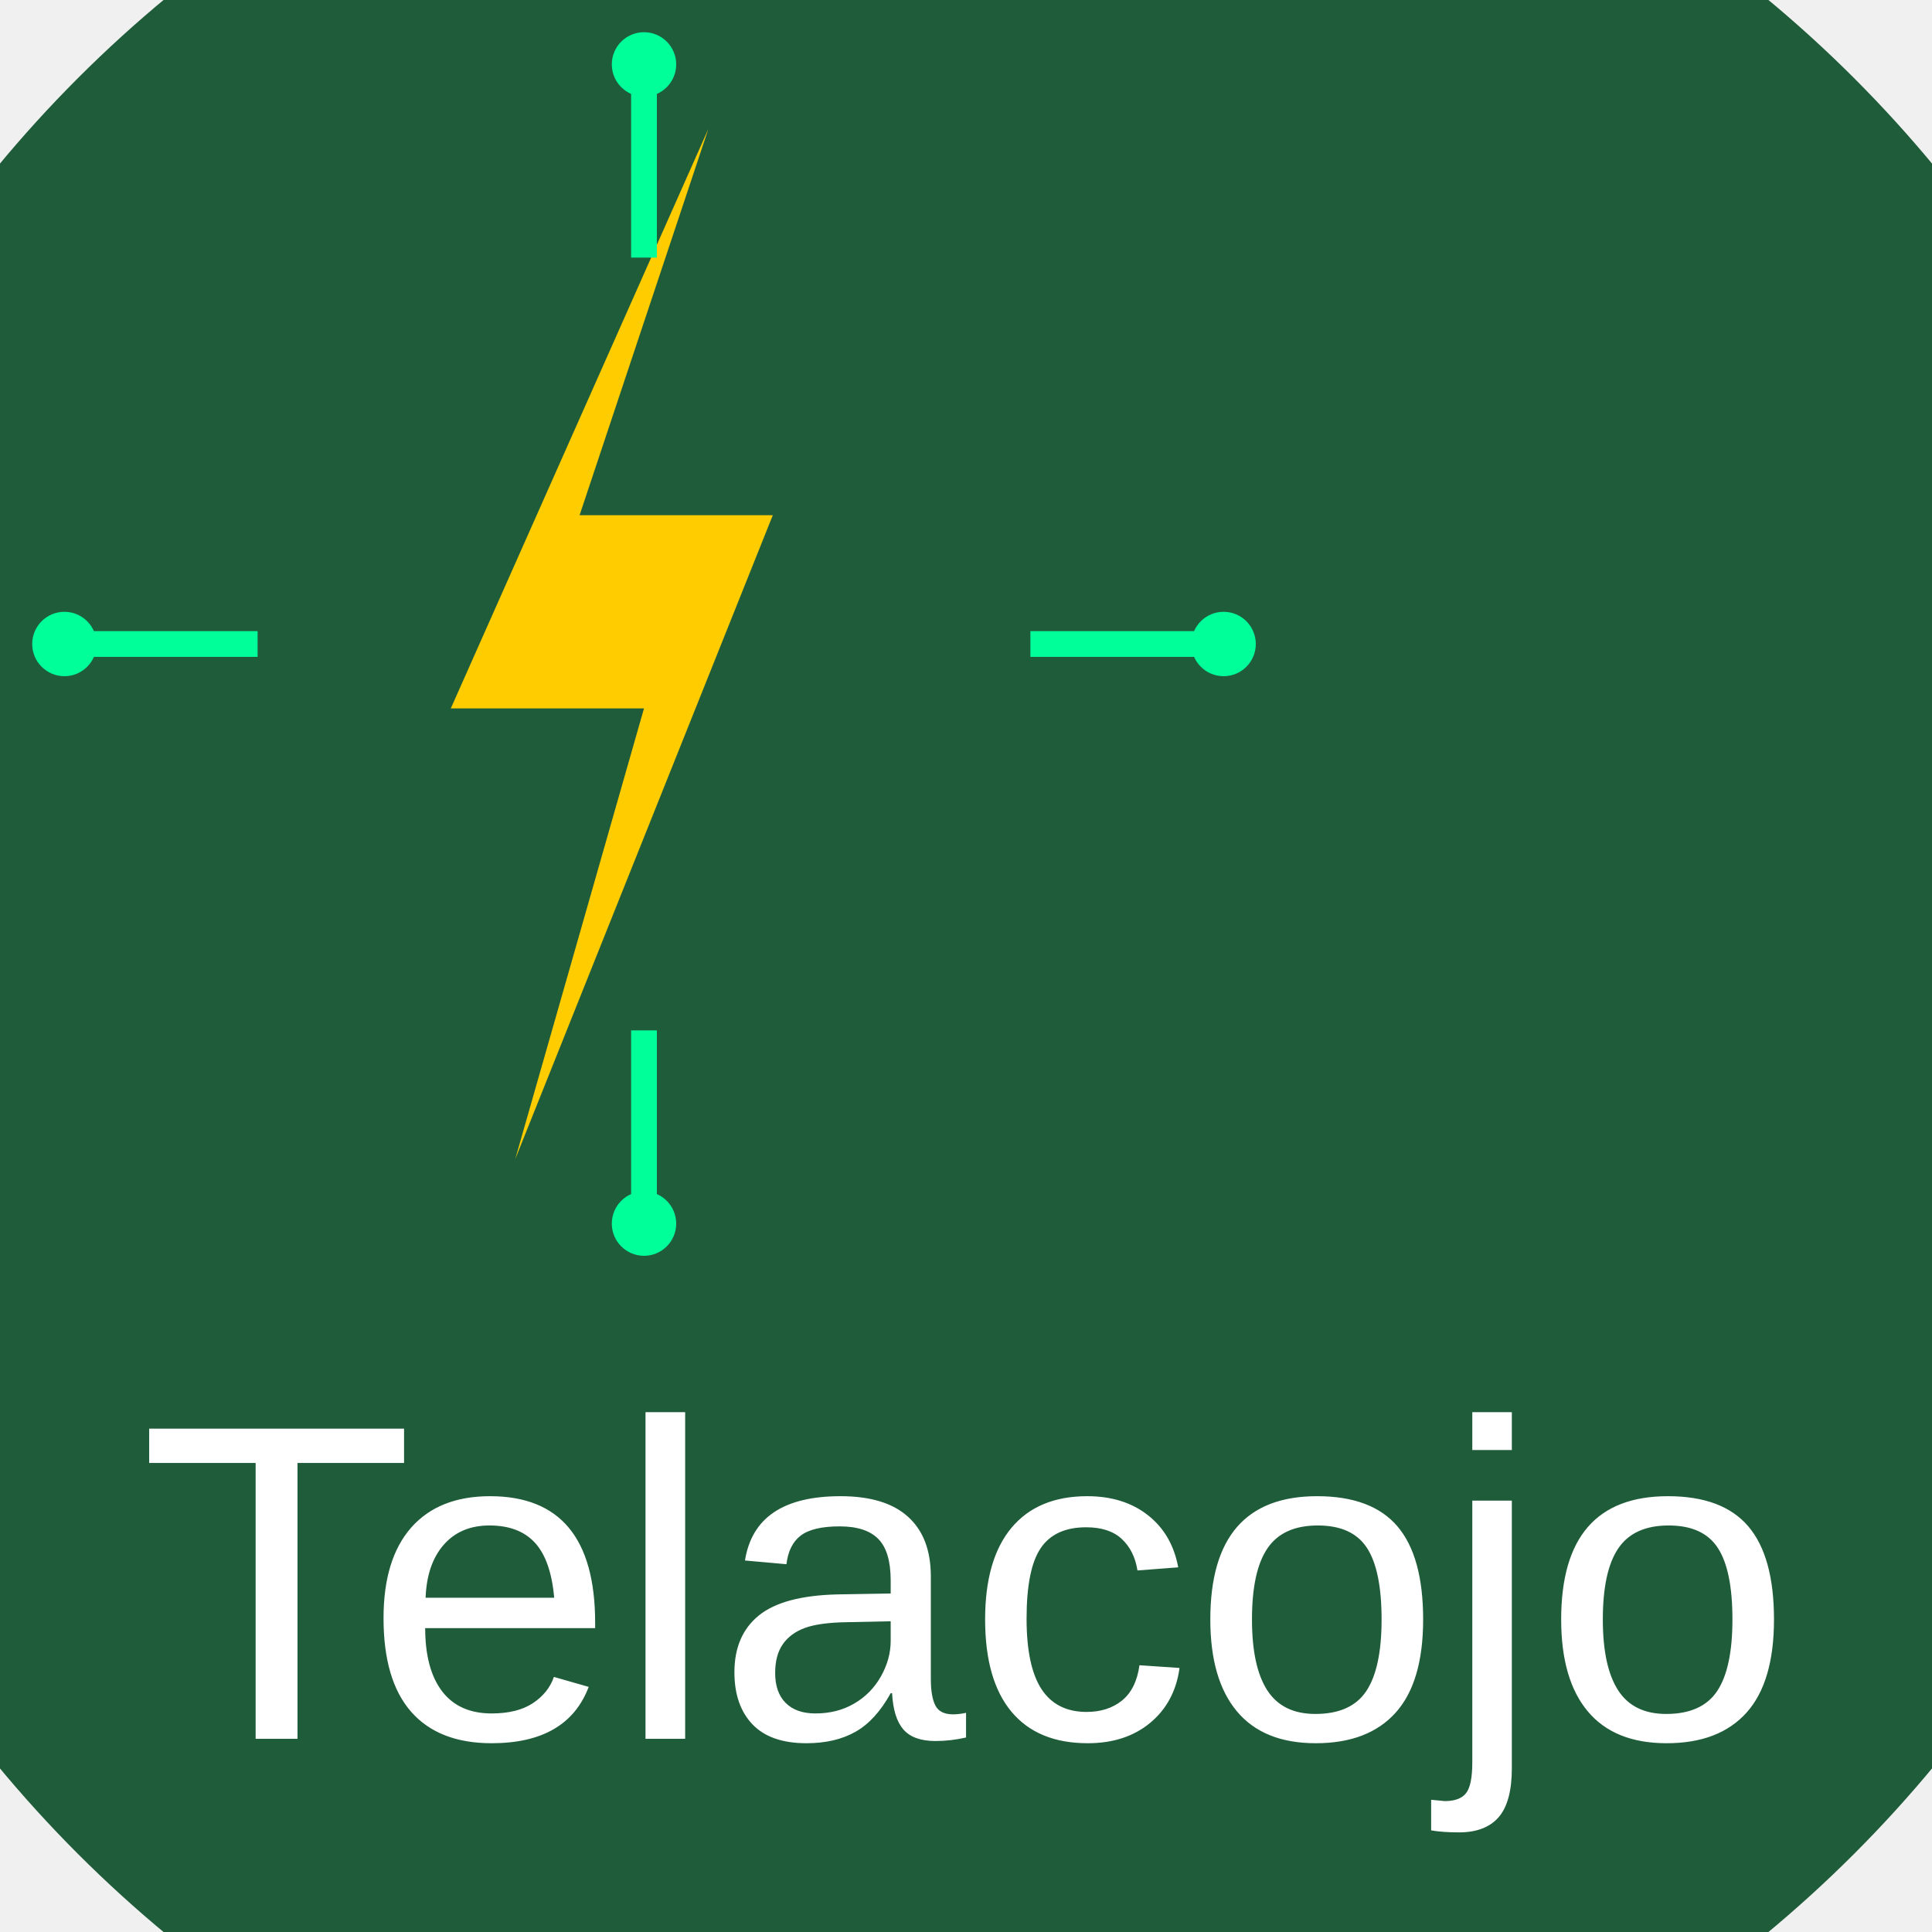
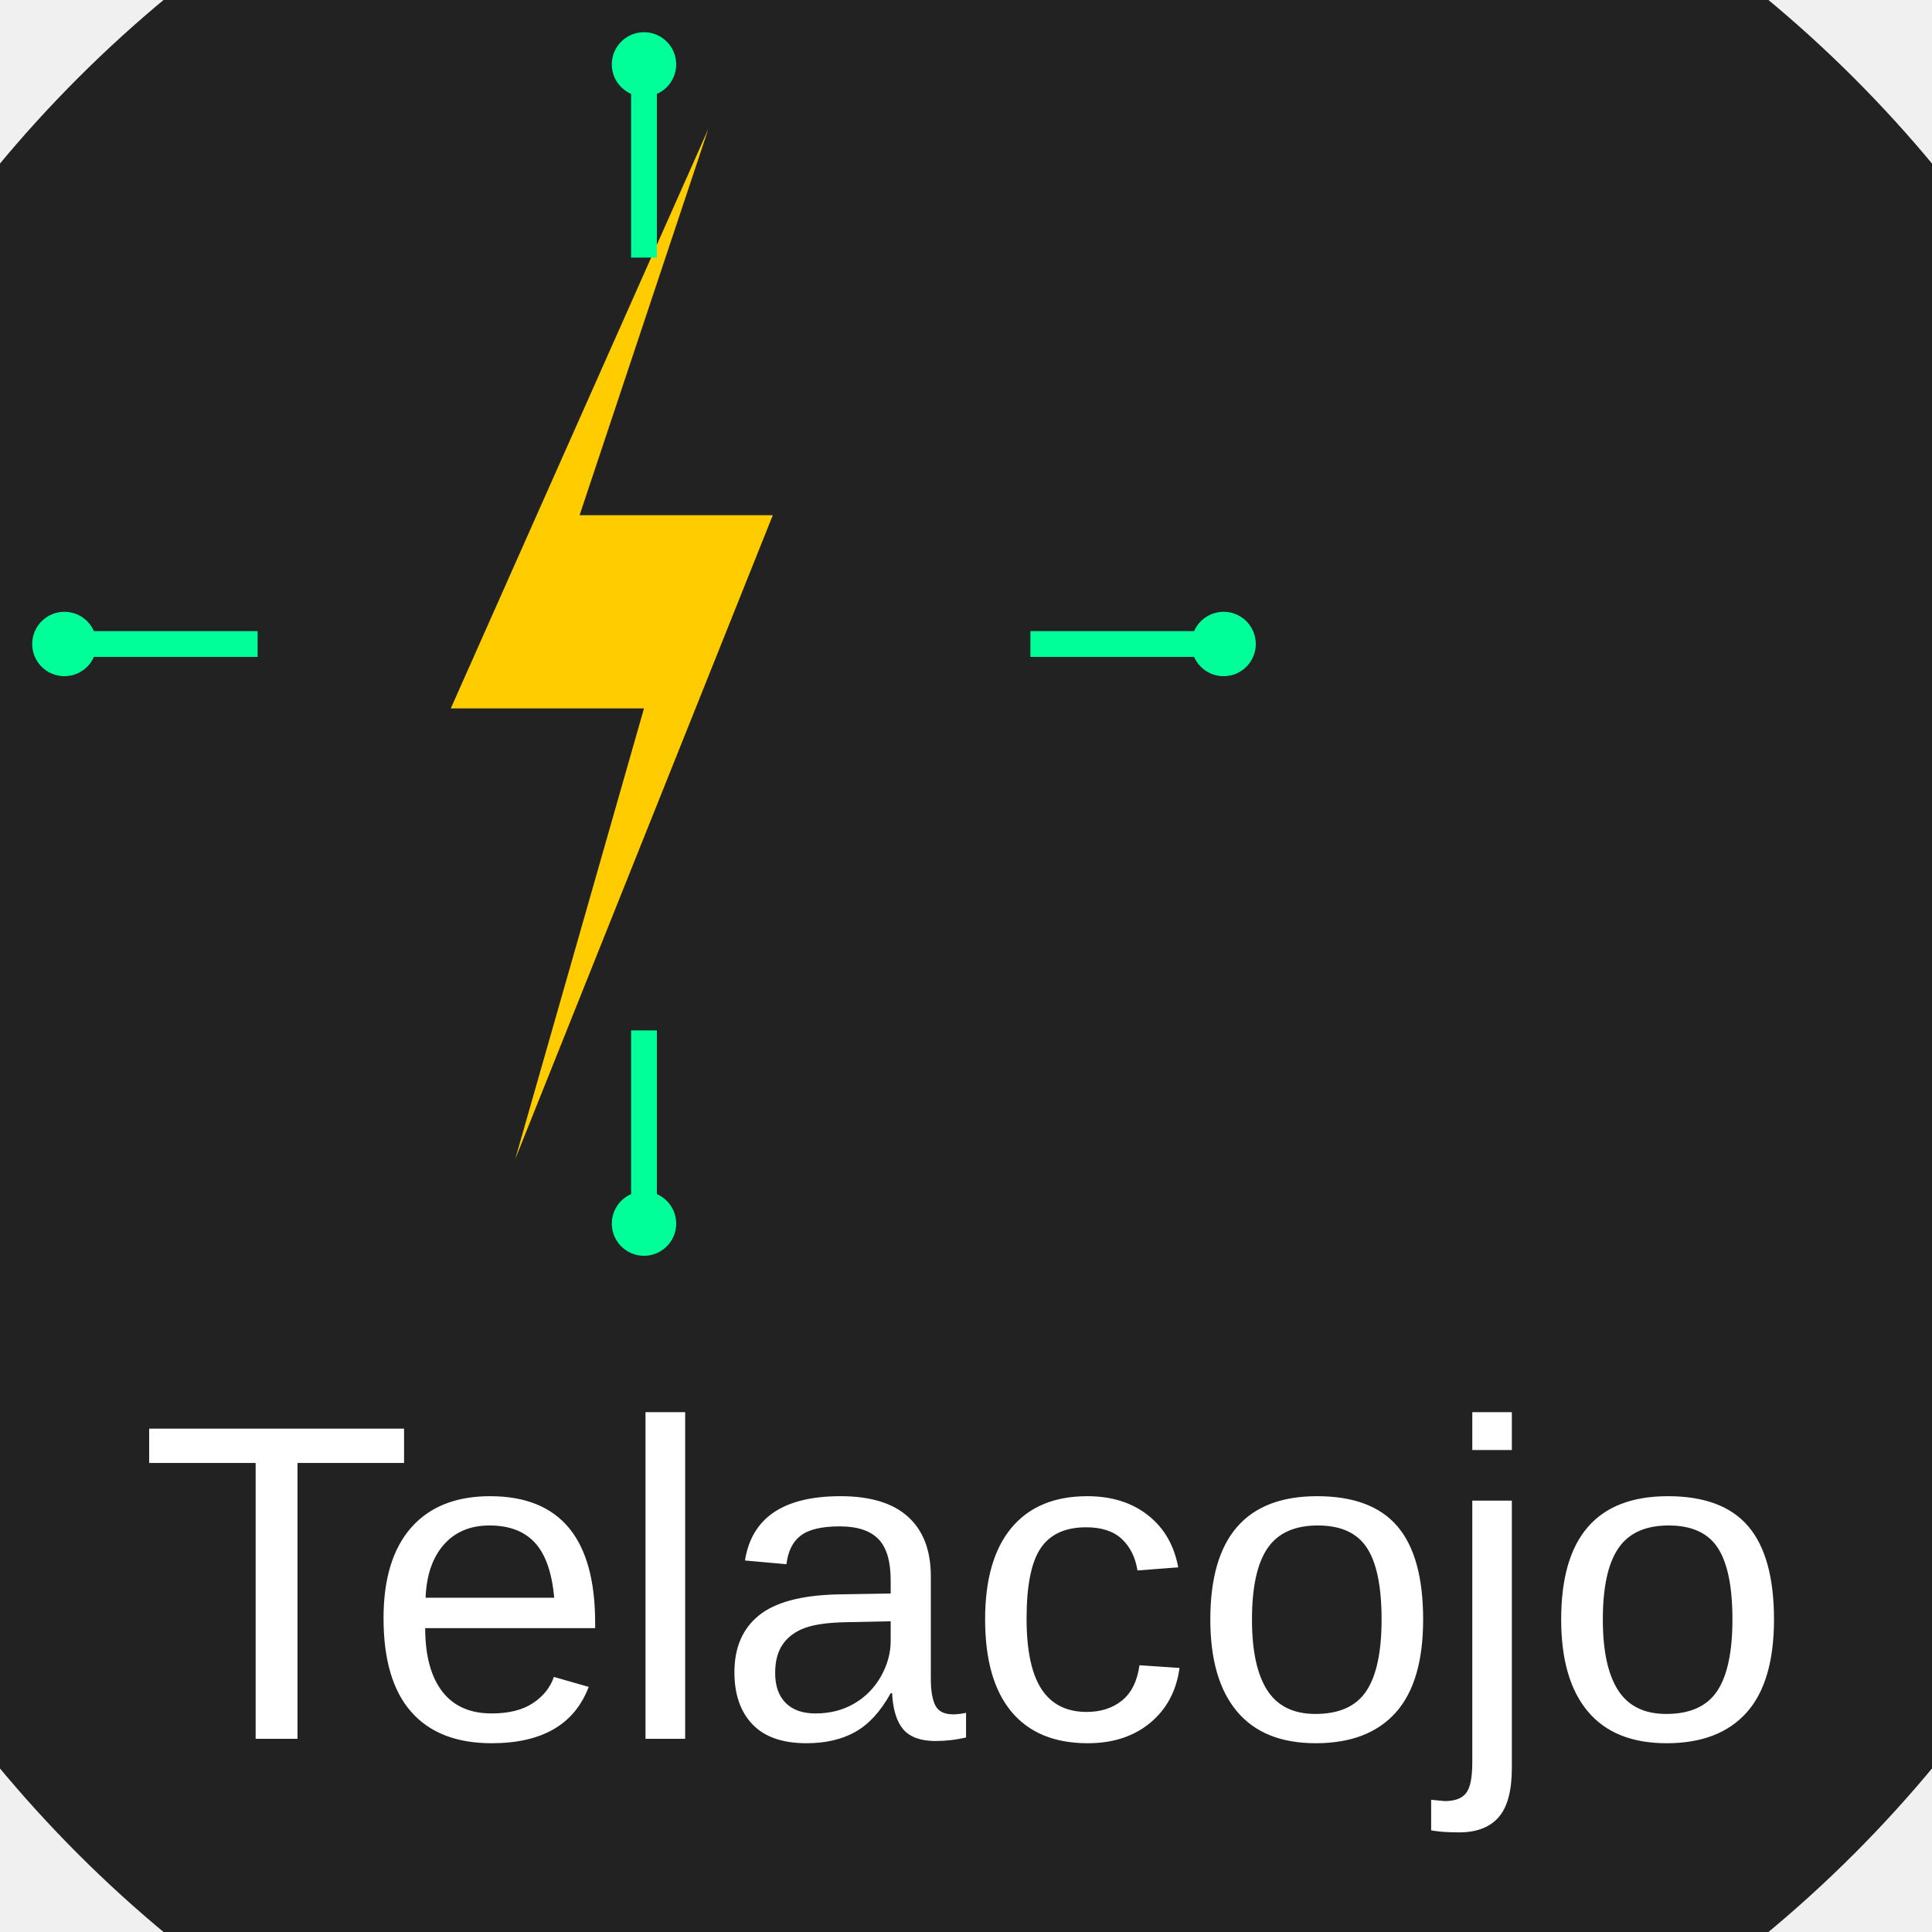
<svg xmlns="http://www.w3.org/2000/svg" version="1.1" width="65" height="65" viewBox="0 0 300 300">
-   <circle cx="150" cy="150" r="195" fill="#1f5c3a" />
+   <circle cx="150" cy="150" r="195" fill="#222" />
  <polygon points="110,20 90,80 120,80 80,180 100,110 70,110" fill="#ffcc00" />
  <line x1="100" y1="40" x2="100" y2="10" stroke="#00ff99" stroke-width="4" />
  <line x1="100" y1="160" x2="100" y2="190" stroke="#00ff99" stroke-width="4" />
  <line x1="40" y1="100" x2="10" y2="100" stroke="#00ff99" stroke-width="4" />
  <line x1="160" y1="100" x2="190" y2="100" stroke="#00ff99" stroke-width="4" />
  <circle cx="100" cy="10" r="5" fill="#00ff99" />
  <circle cx="100" cy="190" r="5" fill="#00ff99" />
  <circle cx="10" cy="100" r="5" fill="#00ff99" />
  <circle cx="190" cy="100" r="5" fill="#00ff99" />
  <text x="50%" y="90%" font-family="Arial, sans-serif" font-size="70" fill="#ffffff" text-anchor="middle">
        Telacojo
    </text>
</svg>
